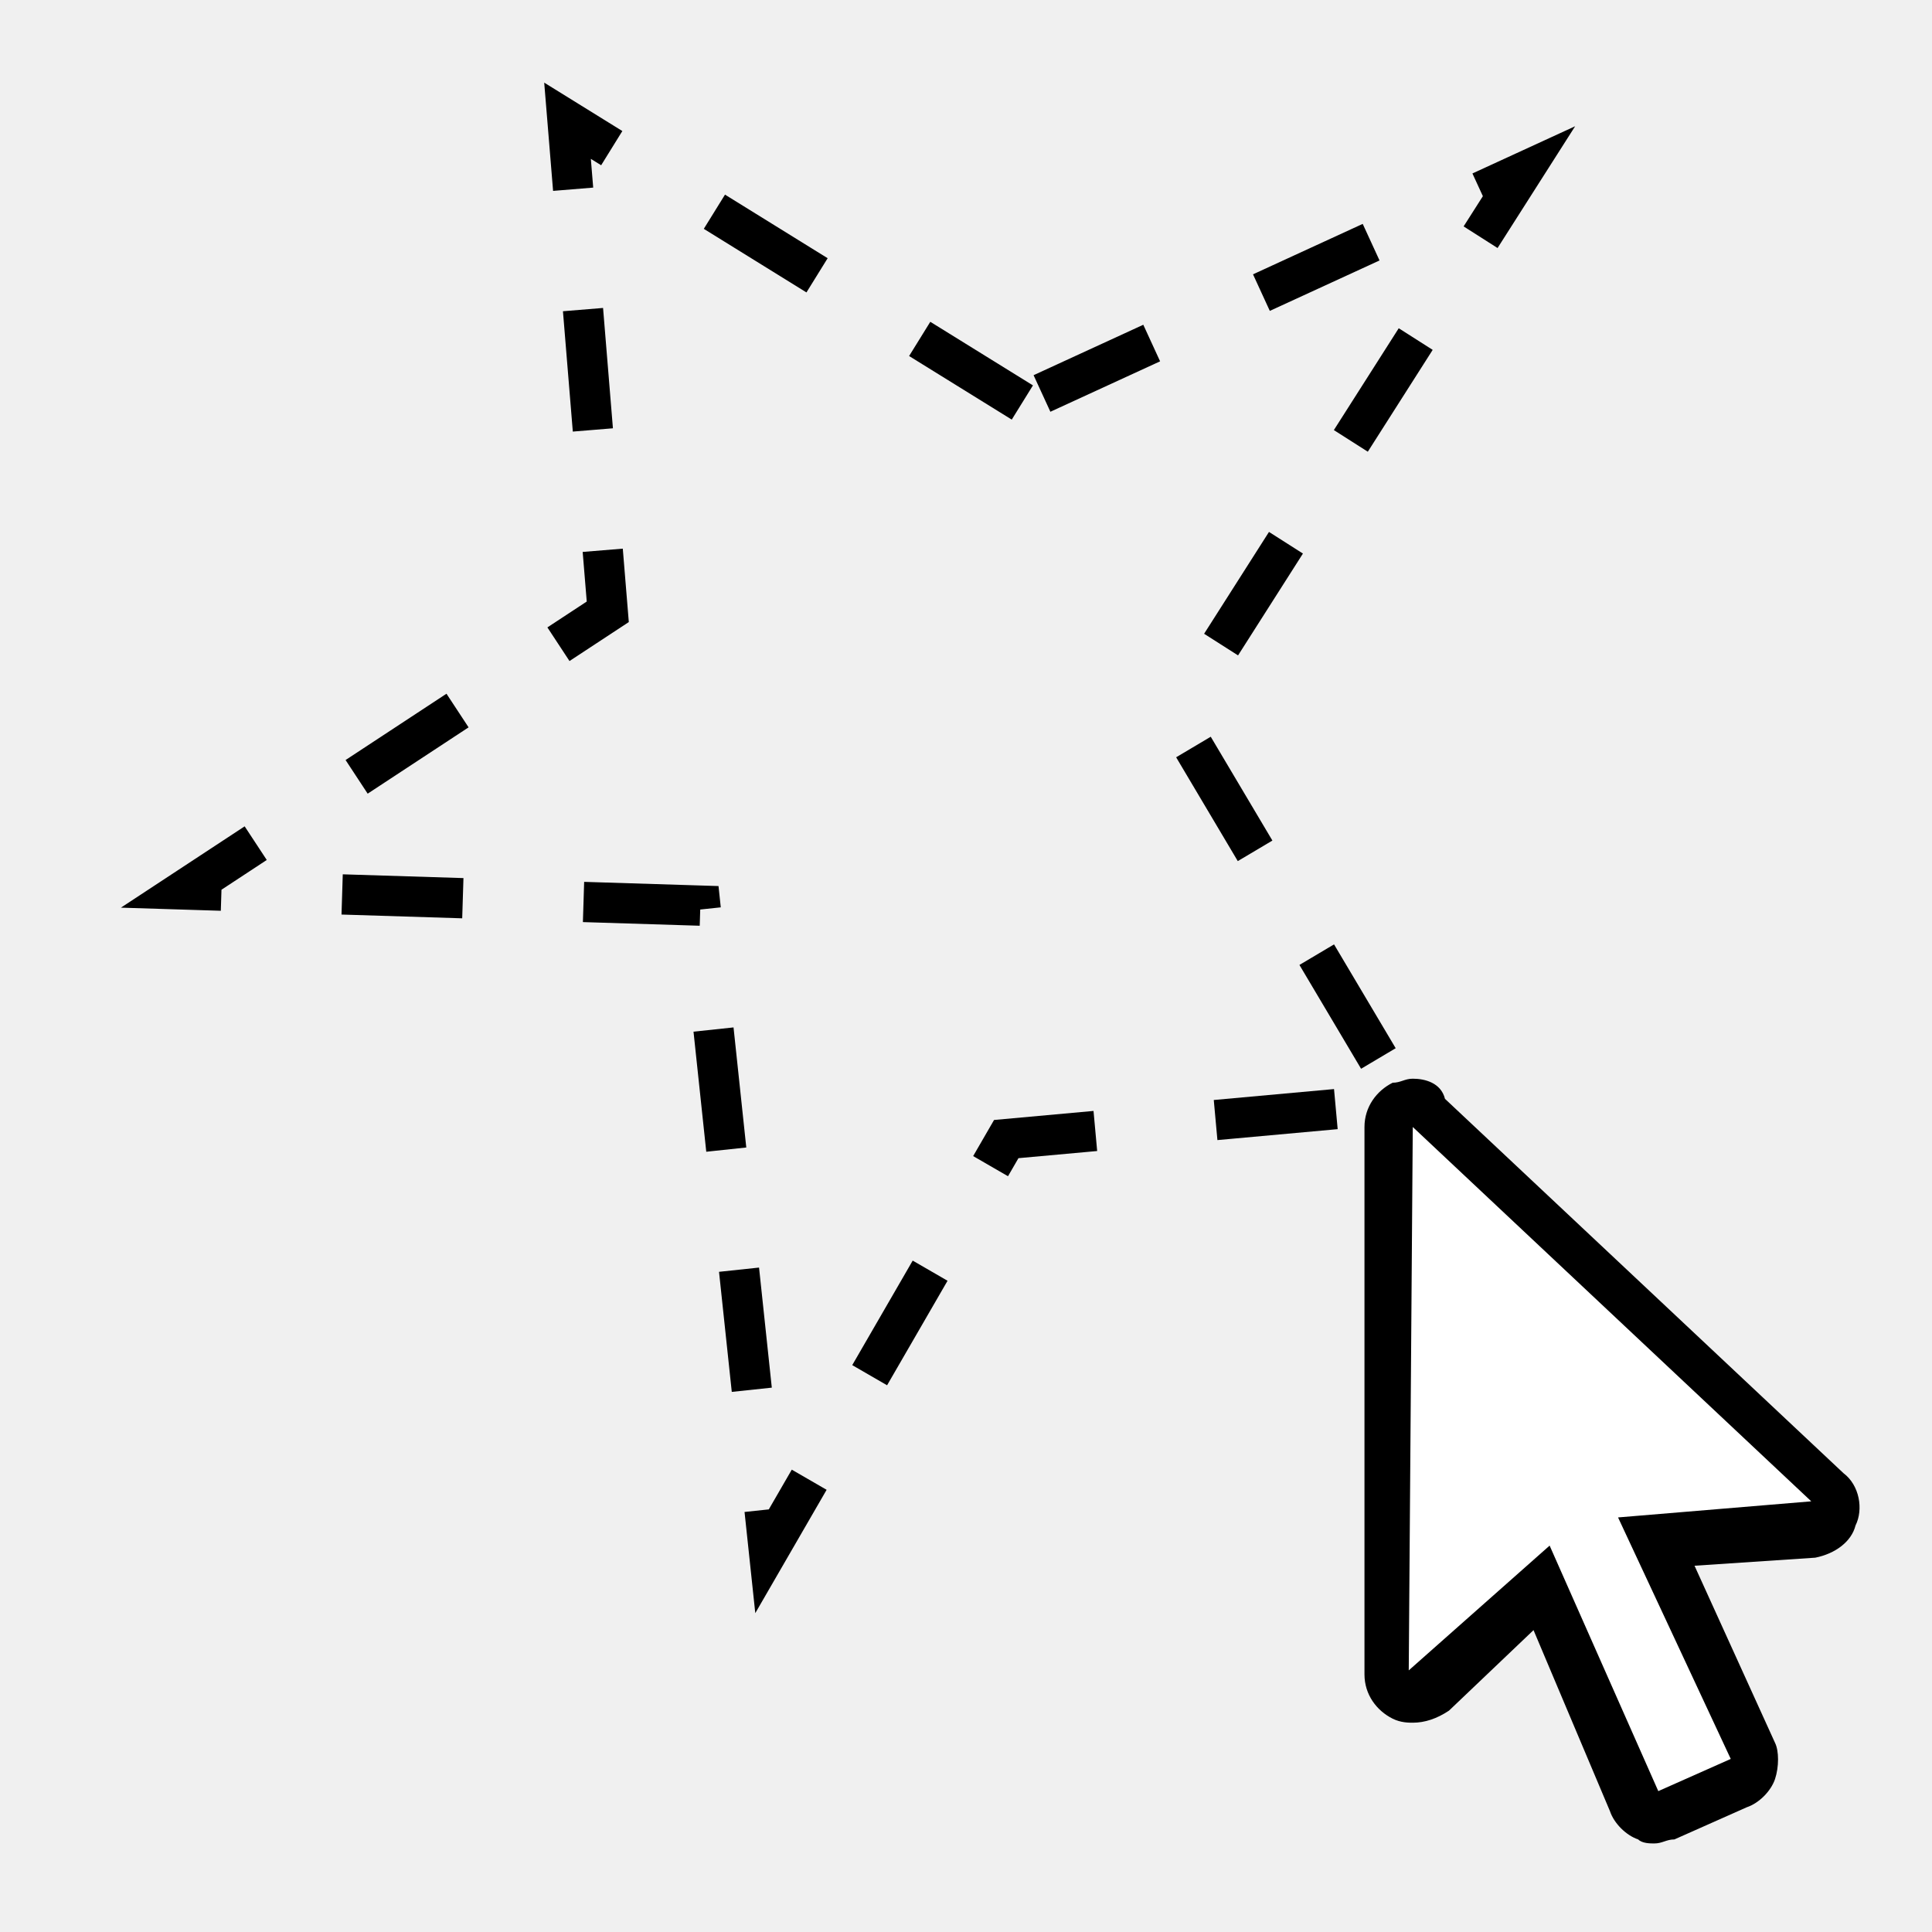
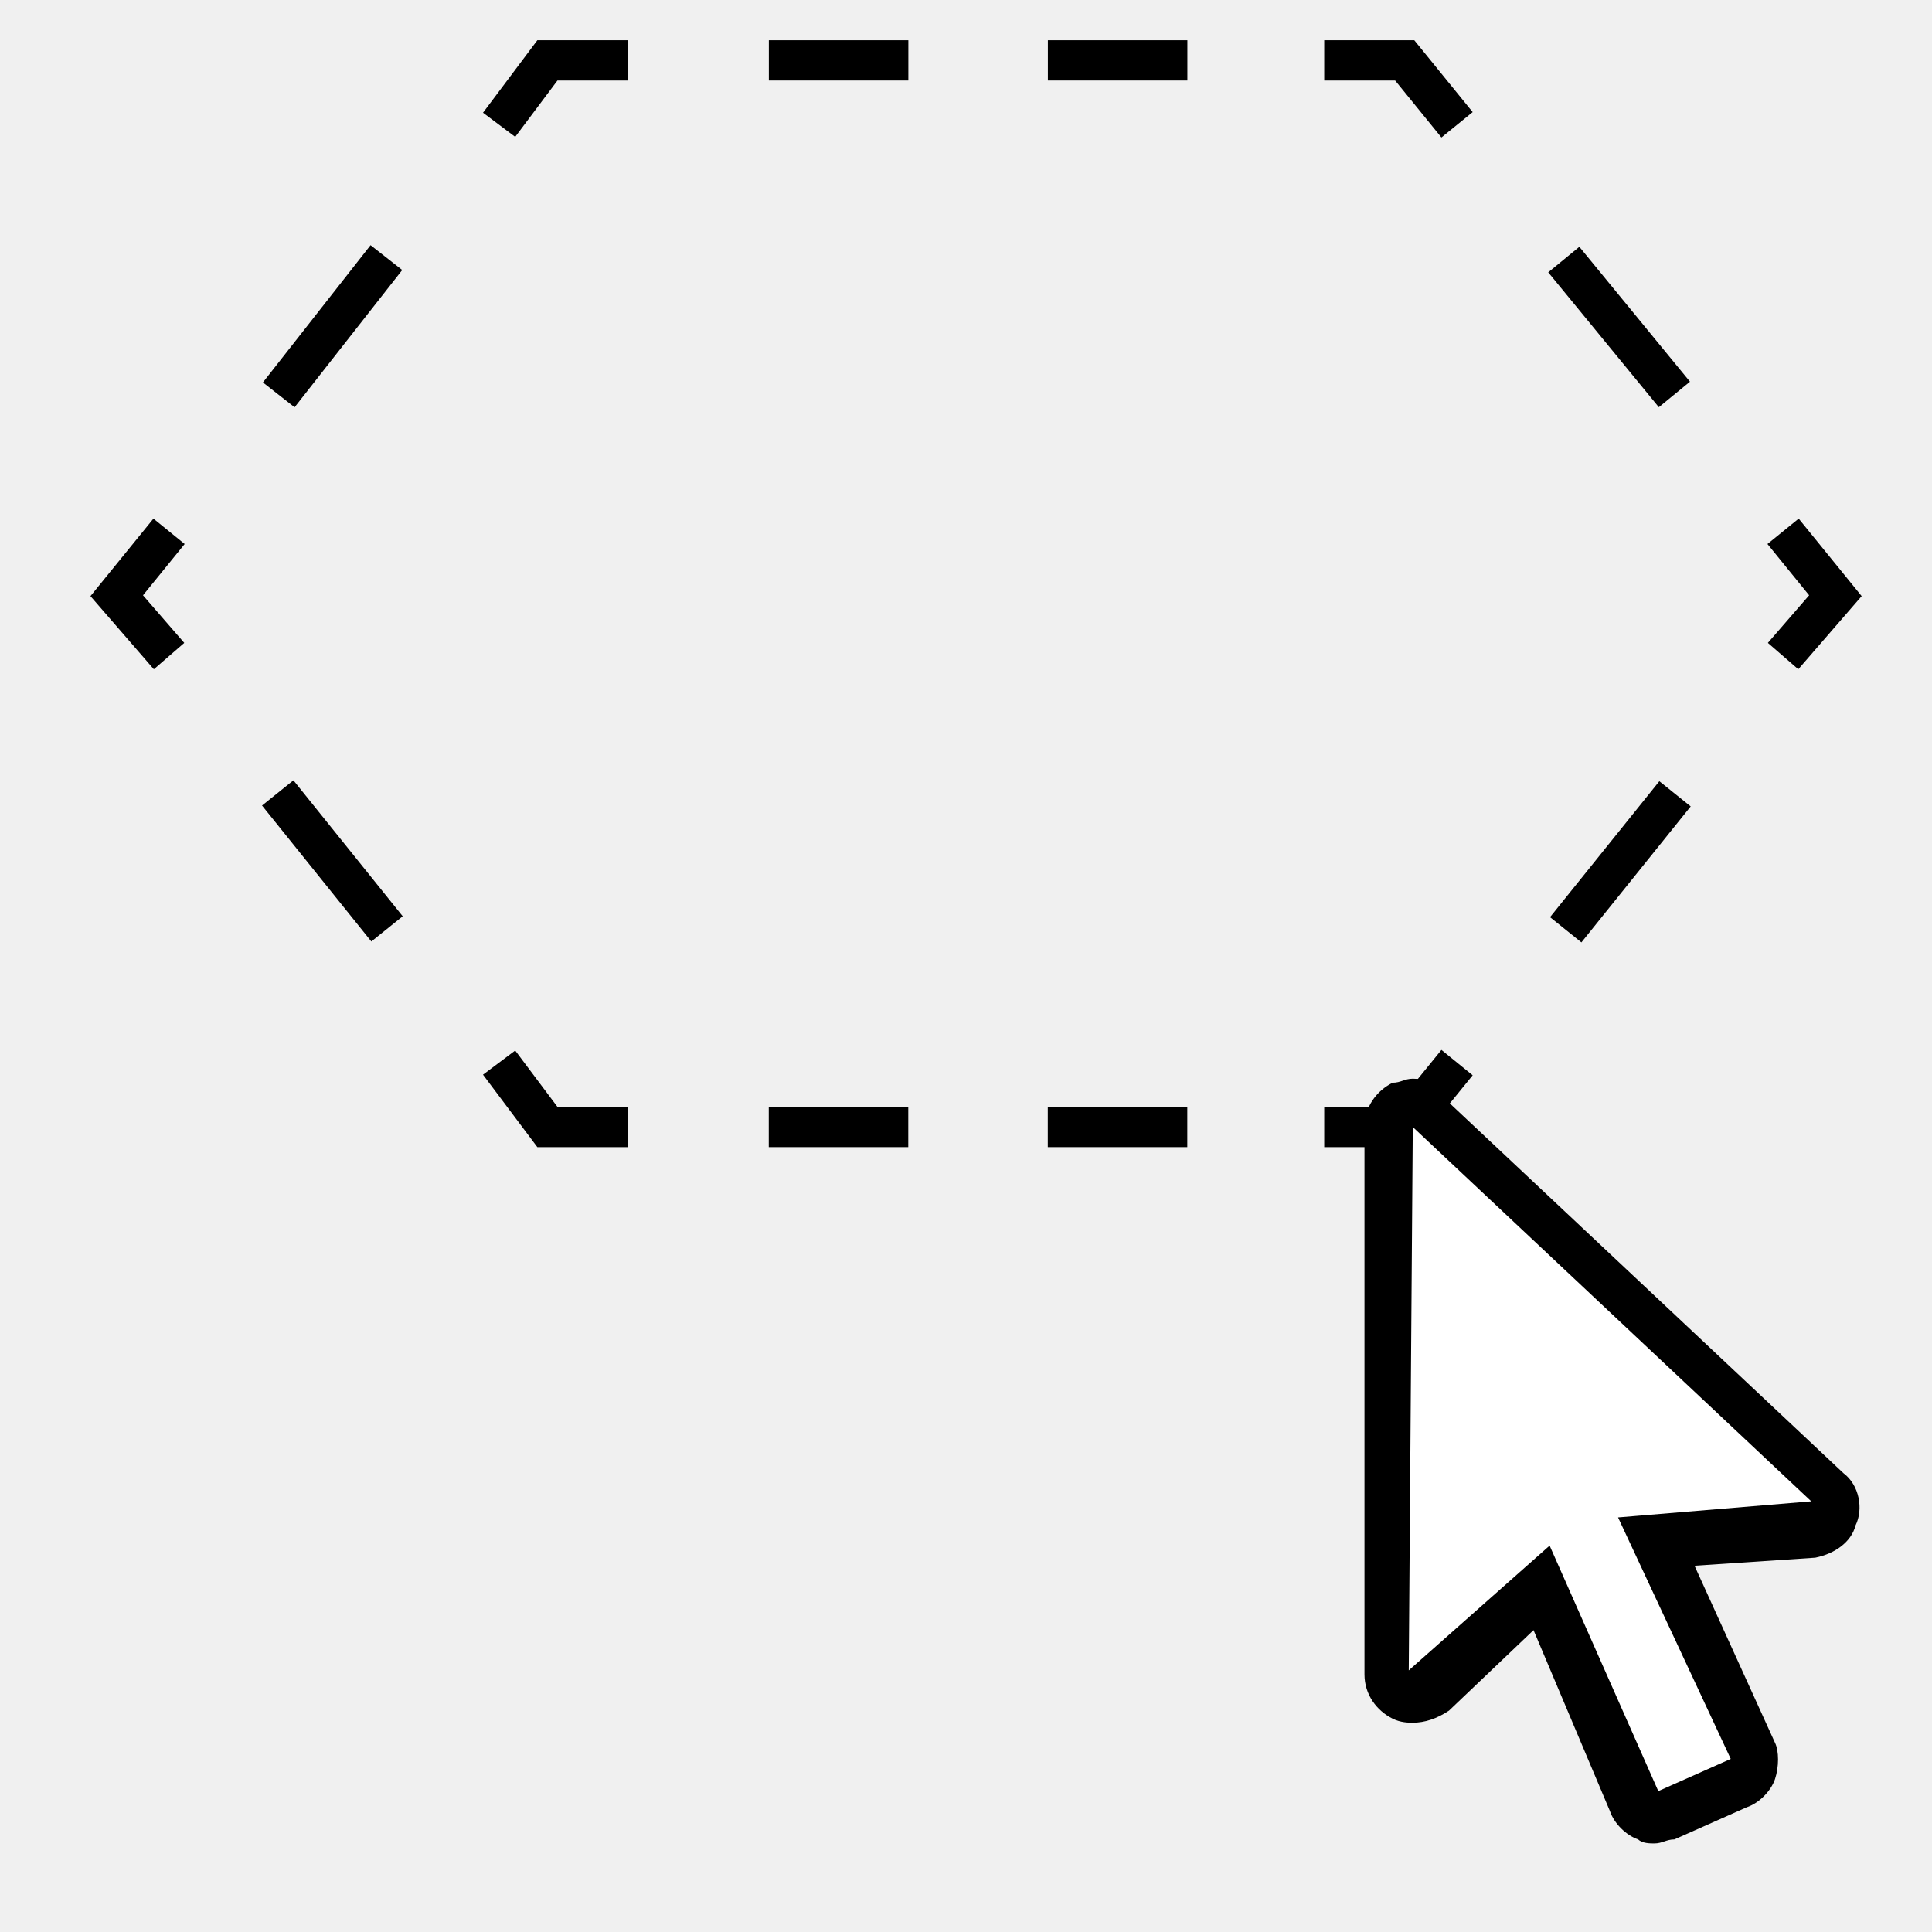
<svg xmlns="http://www.w3.org/2000/svg" version="1.1" id="Layer_1" x="0px" y="0px" viewBox="0 0 48 48" style="enable-background:new 0 0 48 48;" xml:space="preserve">
  <style type="text/css">
- 	.st0{fill:#FFFFFF;}
- 	.st1{fill:none;stroke:#000000;stroke-miterlimit:10;stroke-dasharray:3;}
+ 	.st0{fill:none;stroke:#000000;stroke-miterlimit:10;}
+ 	.st1{fill:none;stroke:#000000;stroke-miterlimit:10;stroke-dasharray:3.466,3.466;}
+ 	.st2{fill:none;stroke:#000000;stroke-miterlimit:10;stroke-dasharray:4.334,4.334;}
+ 	.st3{fill:#FFFFFF;}
</style>
-   <path class="st0" d="M41.2,45.1c-0.1,0-0.1,0-0.2-0.1c-0.1-0.1-0.2-0.2-0.4-0.3l-2.3-5.3L35.5,42c-0.1,0.1-0.2,0.2-0.4,0.2  c-0.1,0-0.2,0-0.2-0.1c-0.2-0.1-0.4-0.3-0.4-0.6V28c0-0.2,0.1-0.5,0.4-0.6c0.1-0.1,0.2-0.1,0.2-0.1c0.1,0,0.3,0.1,0.4,0.2l9.9,9.3  c0.2,0.2,0.2,0.4,0.2,0.7s-0.3,0.4-0.6,0.4l-3.9,0.4l2.4,5.2c0.1,0.1,0.1,0.3,0,0.5c-0.1,0.1-0.2,0.3-0.3,0.4l-1.8,0.8  C41.4,45.1,41.2,45.1,41.2,45.1" />
+   <g>
+     <g>
+       <polyline class="st0" points="36.2,3.1 34.9,1.5 32.9,1.5   " />
+       <line class="st1" x1="29.5" y1="1.5" x2="17.3" y2="1.5" />
+       <polyline class="st0" points="15.6,1.5 13.6,1.5 12.4,3.1   " />
+       <line class="st2" x1="9.6" y1="6.4" x2="5.6" y2="11.5" />
+       <polyline class="st0" points="4.2,13.2 2.9,14.8 4.2,16.3   " />
+       <line class="st2" x1="6.9" y1="19.7" x2="11" y2="24.8" />
+       <polyline class="st0" points="12.4,26.4 13.6,28 15.6,28   " />
+       <line class="st1" x1="19.1" y1="28" x2="31.2" y2="28" />
+       <polyline class="st0" points="32.9,28 34.9,28 36.2,26.4   " />
+       <line class="st2" x1="38.9" y1="23.1" x2="43" y2="18" />
+       <polyline class="st0" points="44.3,16.3 45.6,14.8 44.3,13.2   " />
+       <line class="st2" x1="41.6" y1="9.8" x2="37.5" y2="4.8" />
+     </g>
+   </g>
+   <path class="st3" d="M41.2,45.1c-0.1,0-0.1,0-0.2-0.1c-0.1-0.1-0.2-0.2-0.4-0.3l-2.3-5.3L35.5,42c-0.1,0.1-0.2,0.2-0.4,0.2  c-0.1,0-0.2,0-0.2-0.1c-0.2-0.1-0.4-0.3-0.4-0.6V28c0-0.2,0.1-0.5,0.4-0.6c0.1-0.1,0.2-0.1,0.2-0.1c0.1,0,0.3,0.1,0.4,0.2l9.9,9.3  c0.2,0.2,0.2,0.4,0.2,0.7s-0.3,0.4-0.6,0.4l-3.9,0.4l2.4,5.2c0.1,0.1,0.1,0.3,0,0.5c-0.1,0.1-0.2,0.3-0.3,0.4l-1.8,0.8  C41.4,45.1,41.2,45.1,41.2,45.1" />
  <path d="M35.1,28l9.9,9.3l-4.8,0.4l2.8,6l-1.8,0.8l-2.7-6.1L35,41.5L35.1,28L35.1,28z M35.1,26.8c-0.2,0-0.3,0.1-0.5,0.1  c-0.4,0.2-0.7,0.6-0.7,1.1v13.6c0,0.5,0.3,0.9,0.7,1.1c0.2,0.1,0.4,0.1,0.5,0.1c0.3,0,0.6-0.1,0.9-0.3l2.1-2L40,45  c0.1,0.3,0.4,0.6,0.7,0.7c0.1,0.1,0.3,0.1,0.4,0.1c0.2,0,0.3-0.1,0.5-0.1l1.8-0.8c0.3-0.1,0.6-0.4,0.7-0.7s0.1-0.7,0-0.9l-2-4.4  l3-0.2c0.5-0.1,0.9-0.4,1-0.8c0.2-0.4,0.1-1-0.3-1.3l-9.9-9.3C35.8,26.9,35.4,26.8,35.1,26.8" />
-   <polygon class="st1" points="25.4,10 14.1,3 15.1,15.2 4.6,22.1 17.4,22.5 19.1,38.5 25,28.3 34.9,27.4 29.2,17.8 37.8,4.3 " />
</svg>
